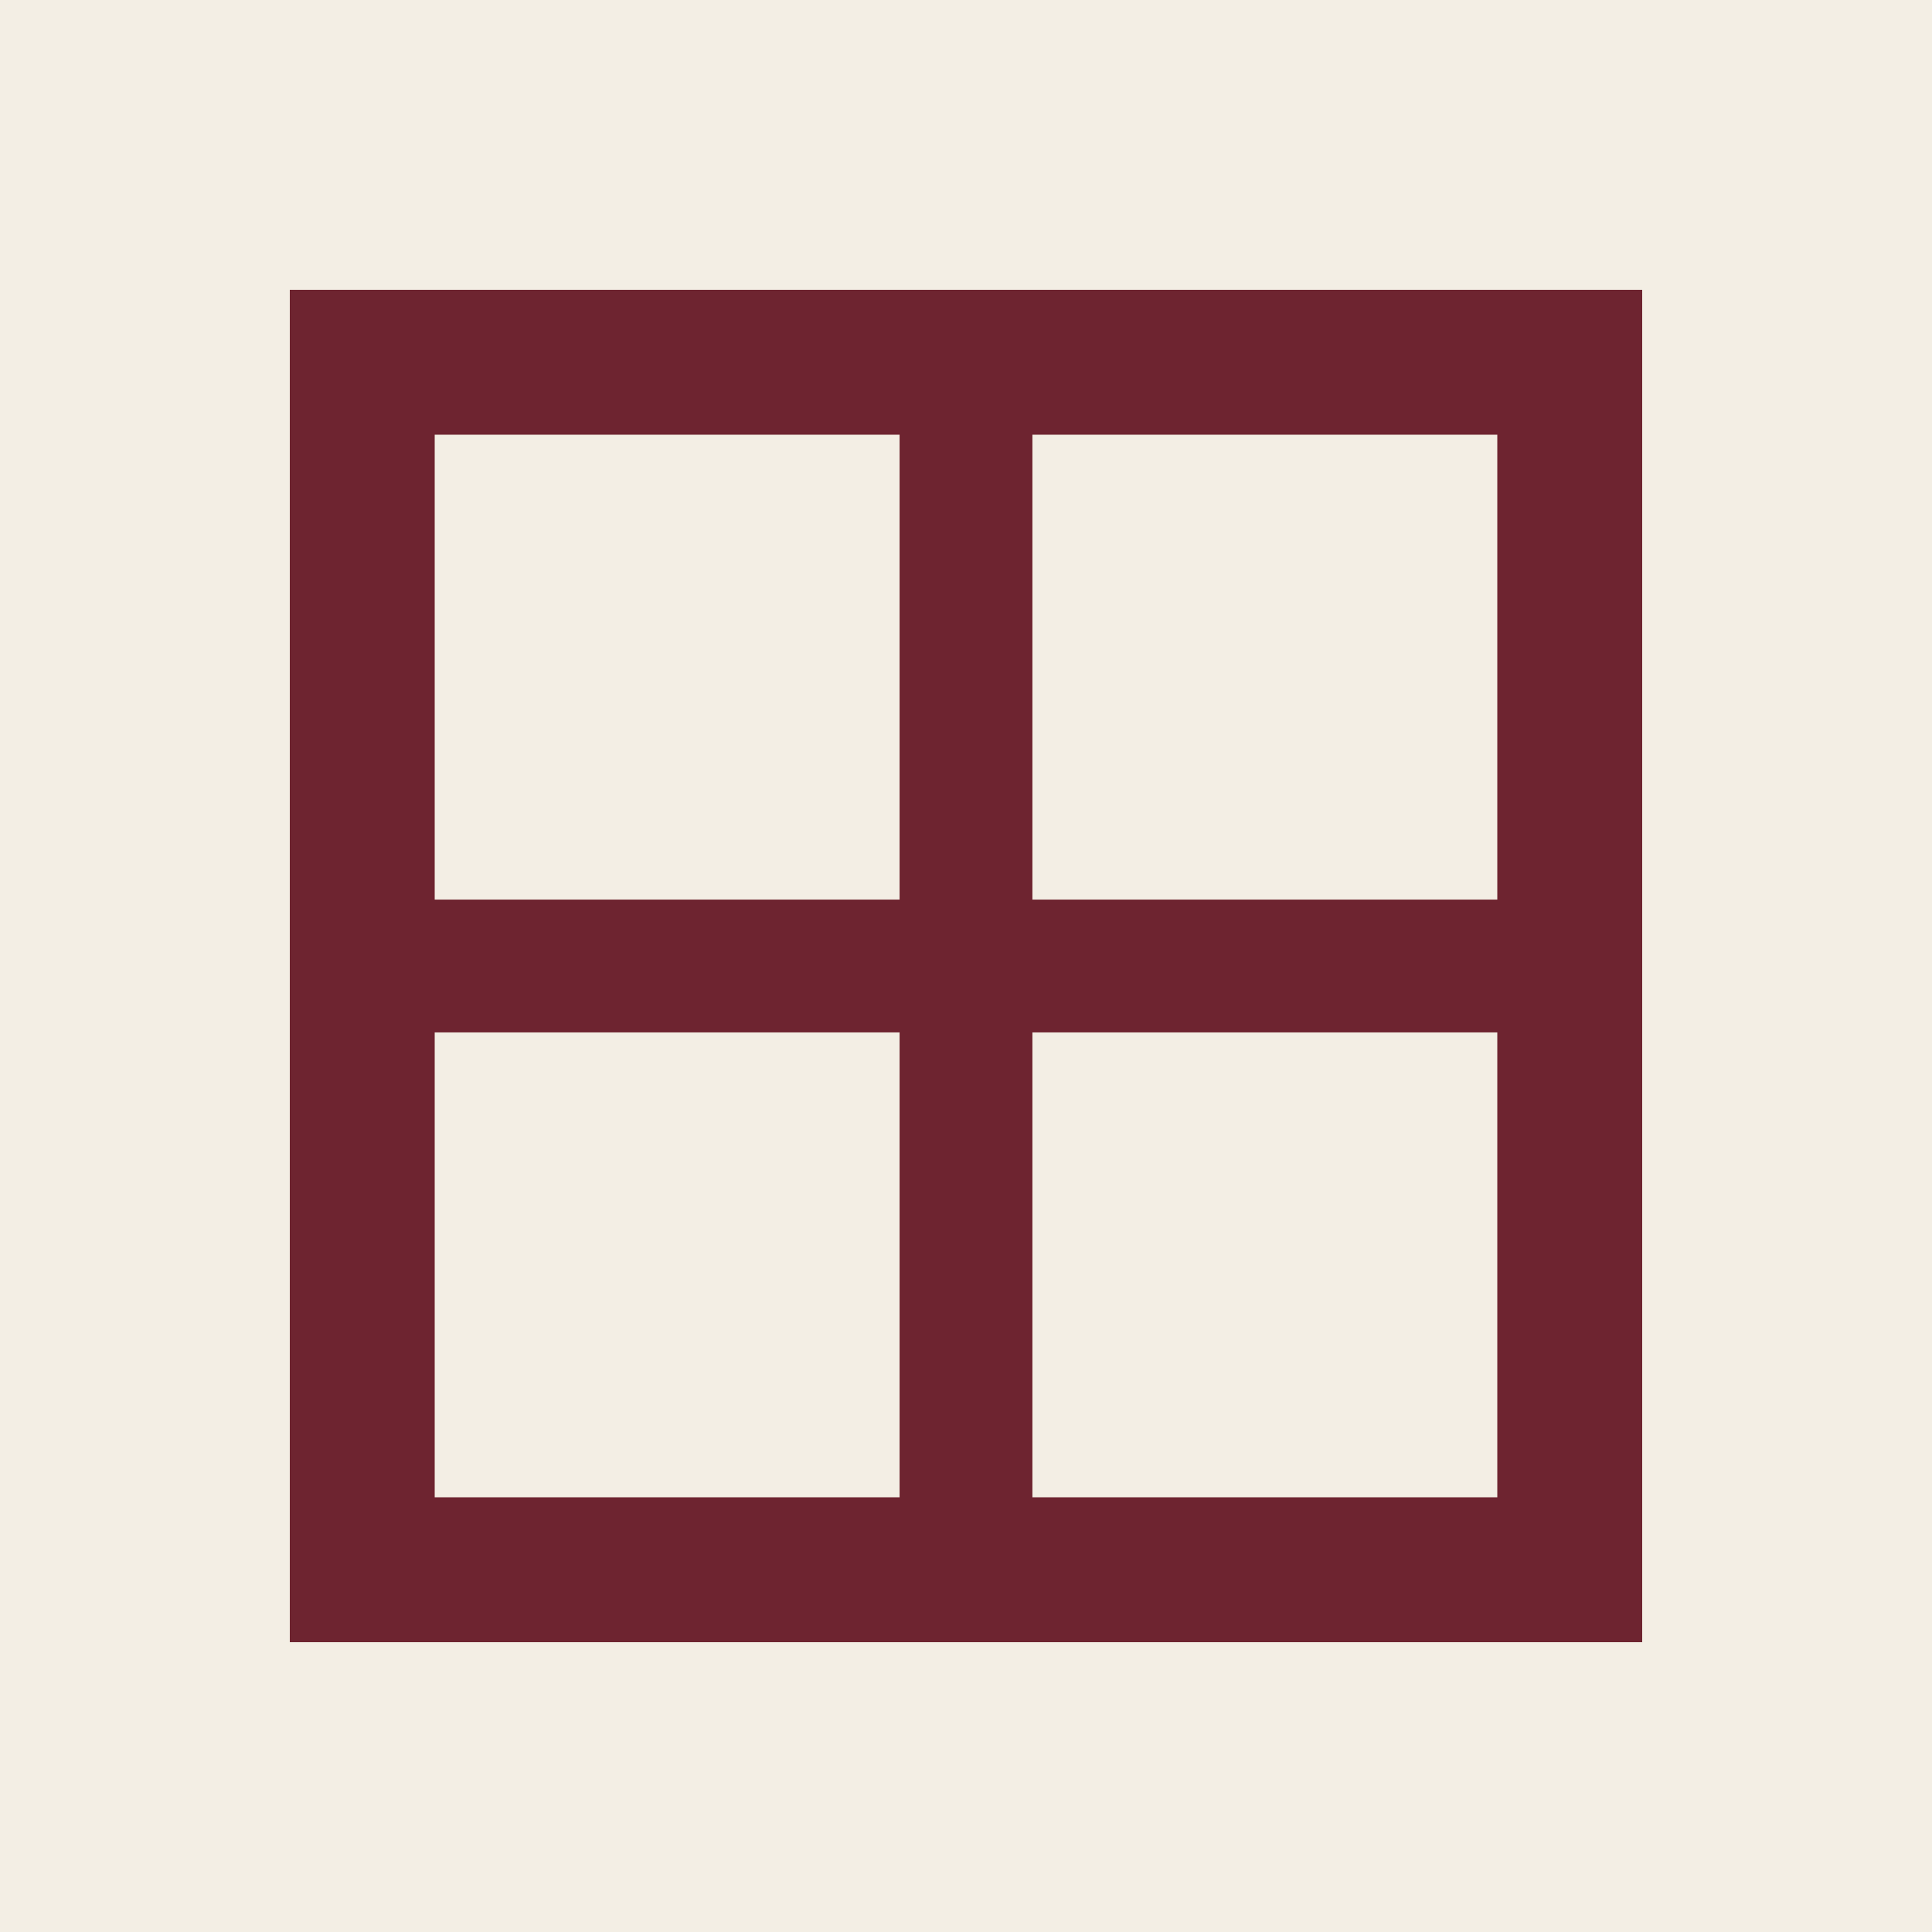
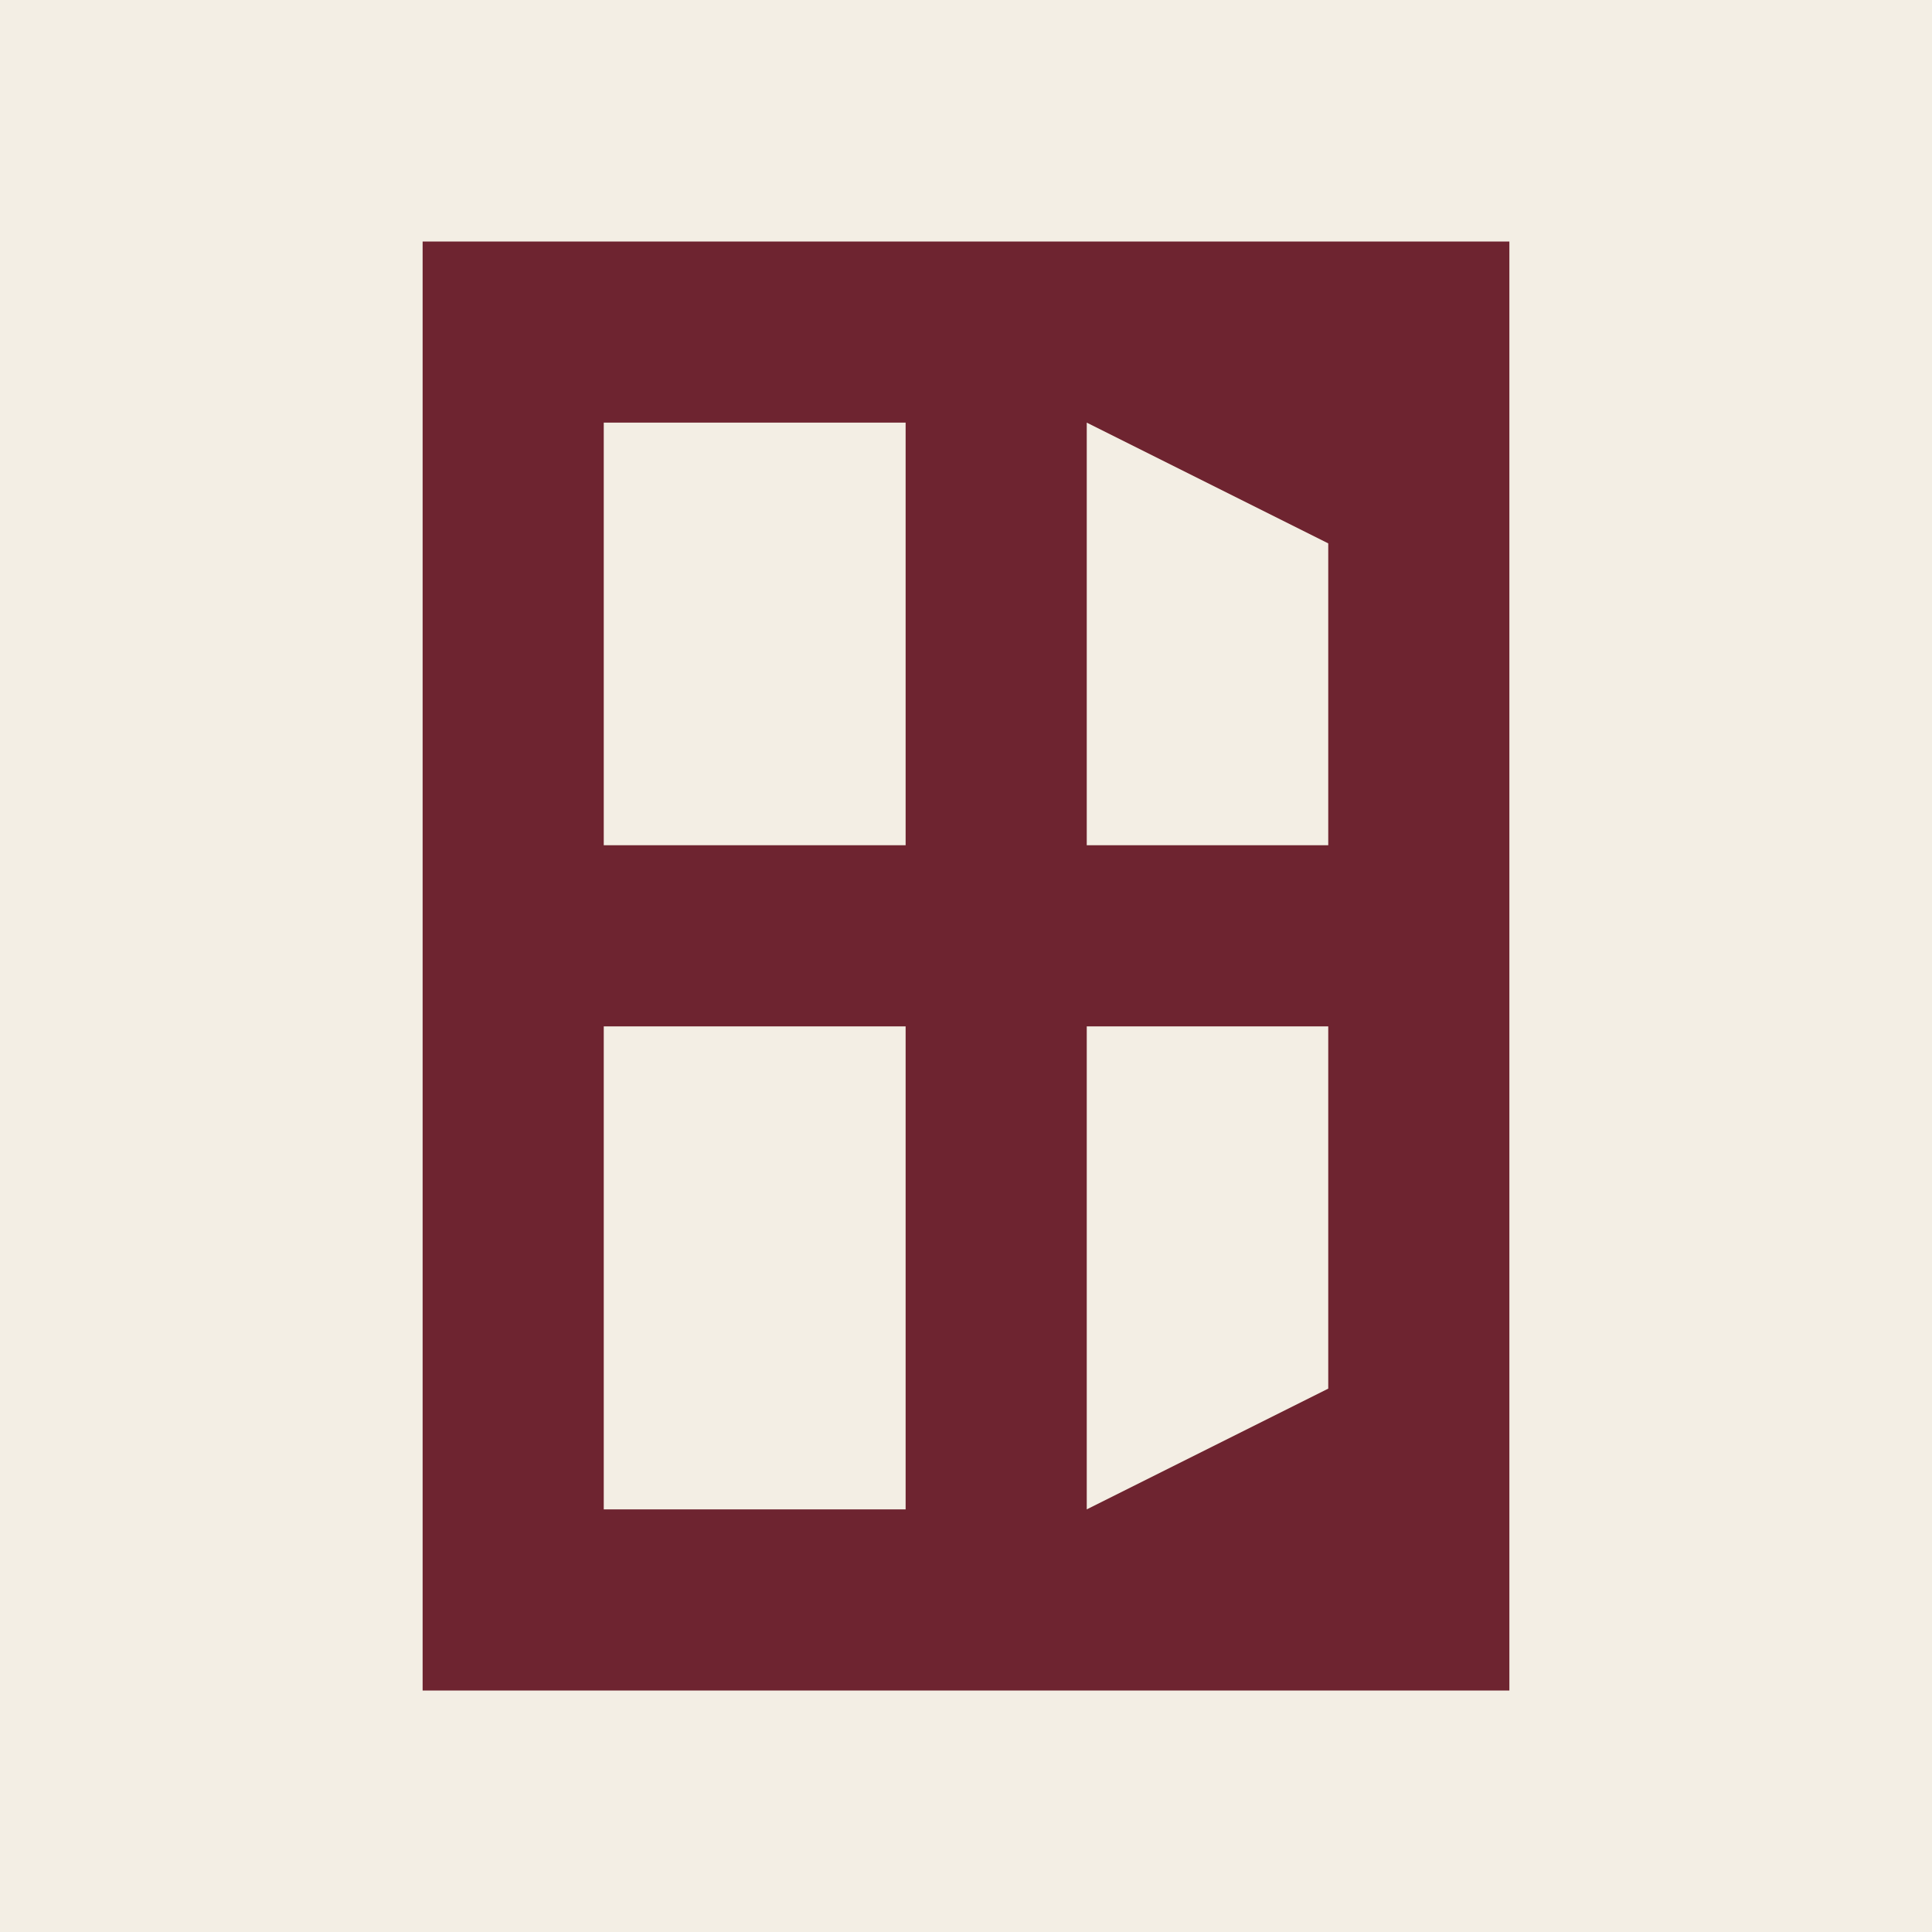
<svg xmlns="http://www.w3.org/2000/svg" viewBox="0 0 32 32" width="32" height="32" role="img" aria-label="FariaBlog">
  <rect width="32" height="32" fill="#f3eee4" />
-   <g fill="none" stroke="#6e2430" stroke-linecap="square">
-     <rect x="6" y="6" width="20" height="20" stroke-width="2.4" />
-     <path stroke-width="2.2" d="M16 6v20M6 16h20" />
-   </g>
+   <path fill="#6e2430" fill-rule="evenodd" d="M7 4h18v24H7V4zm3 3v7h5V7h-5zm0 10v8h5v-8h-5zm8-10 4 2v5h-4V7zm0 10v8l4-2v-6h-4z" />
</svg>
